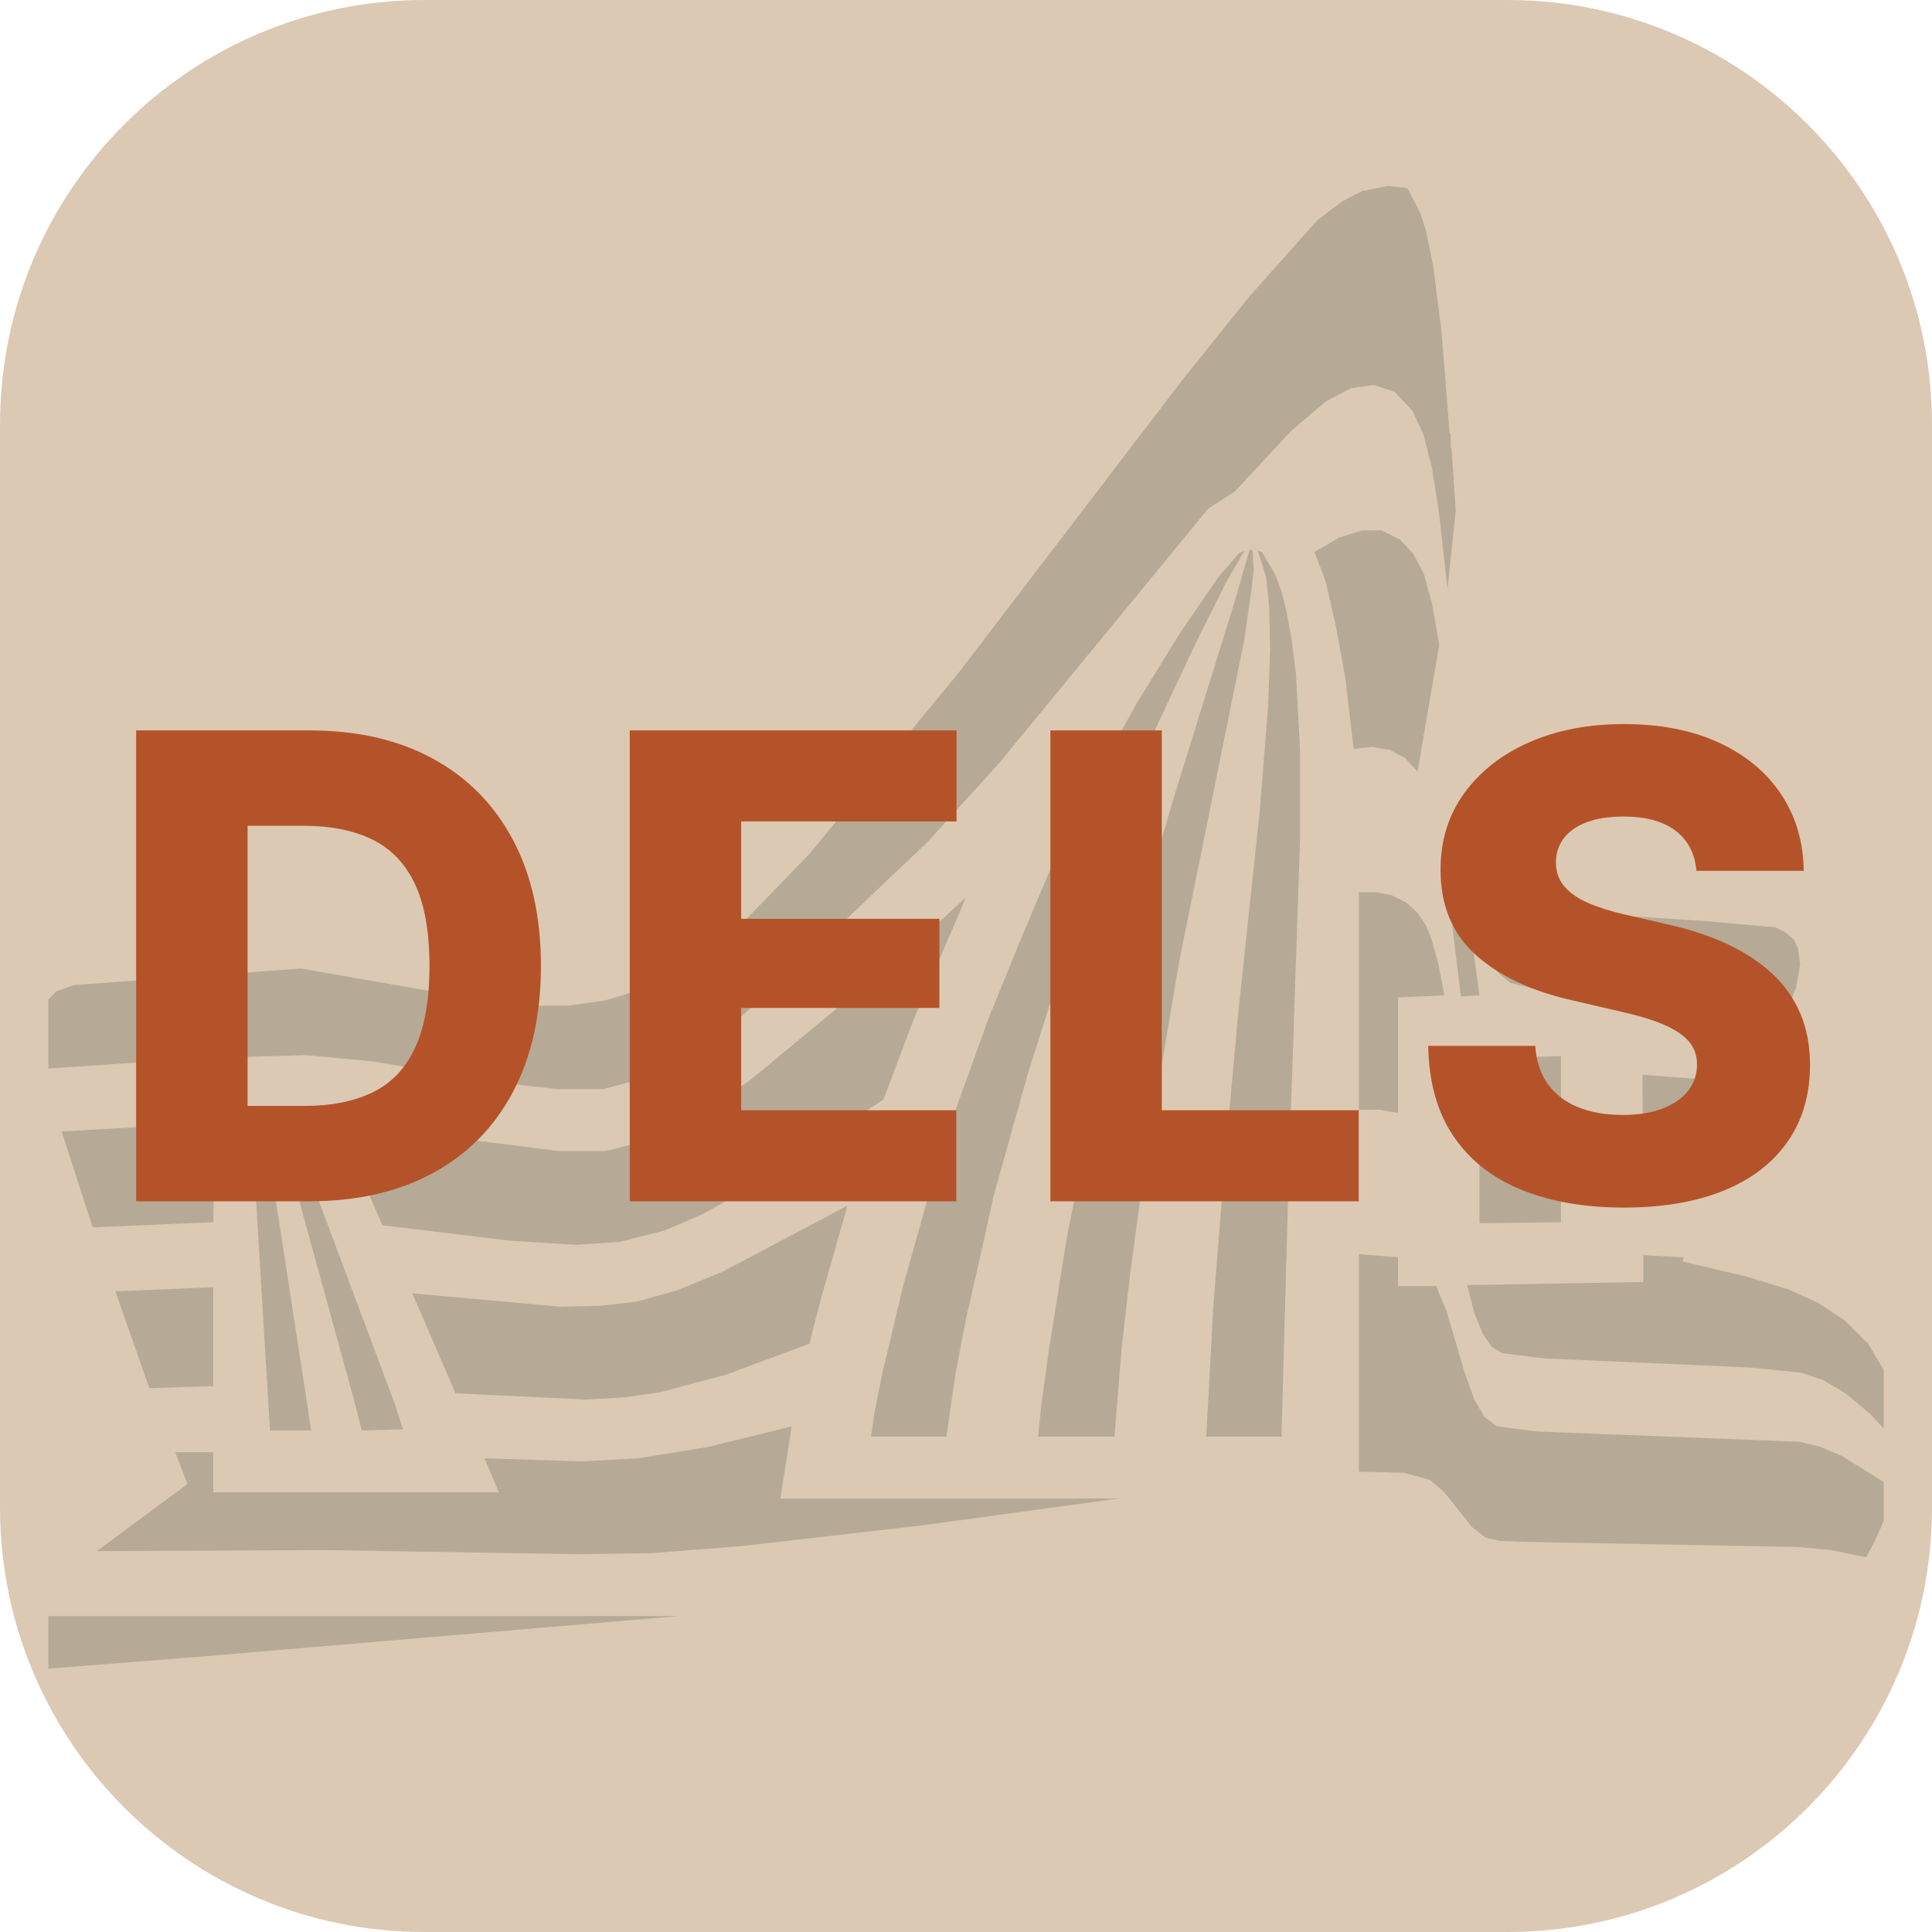
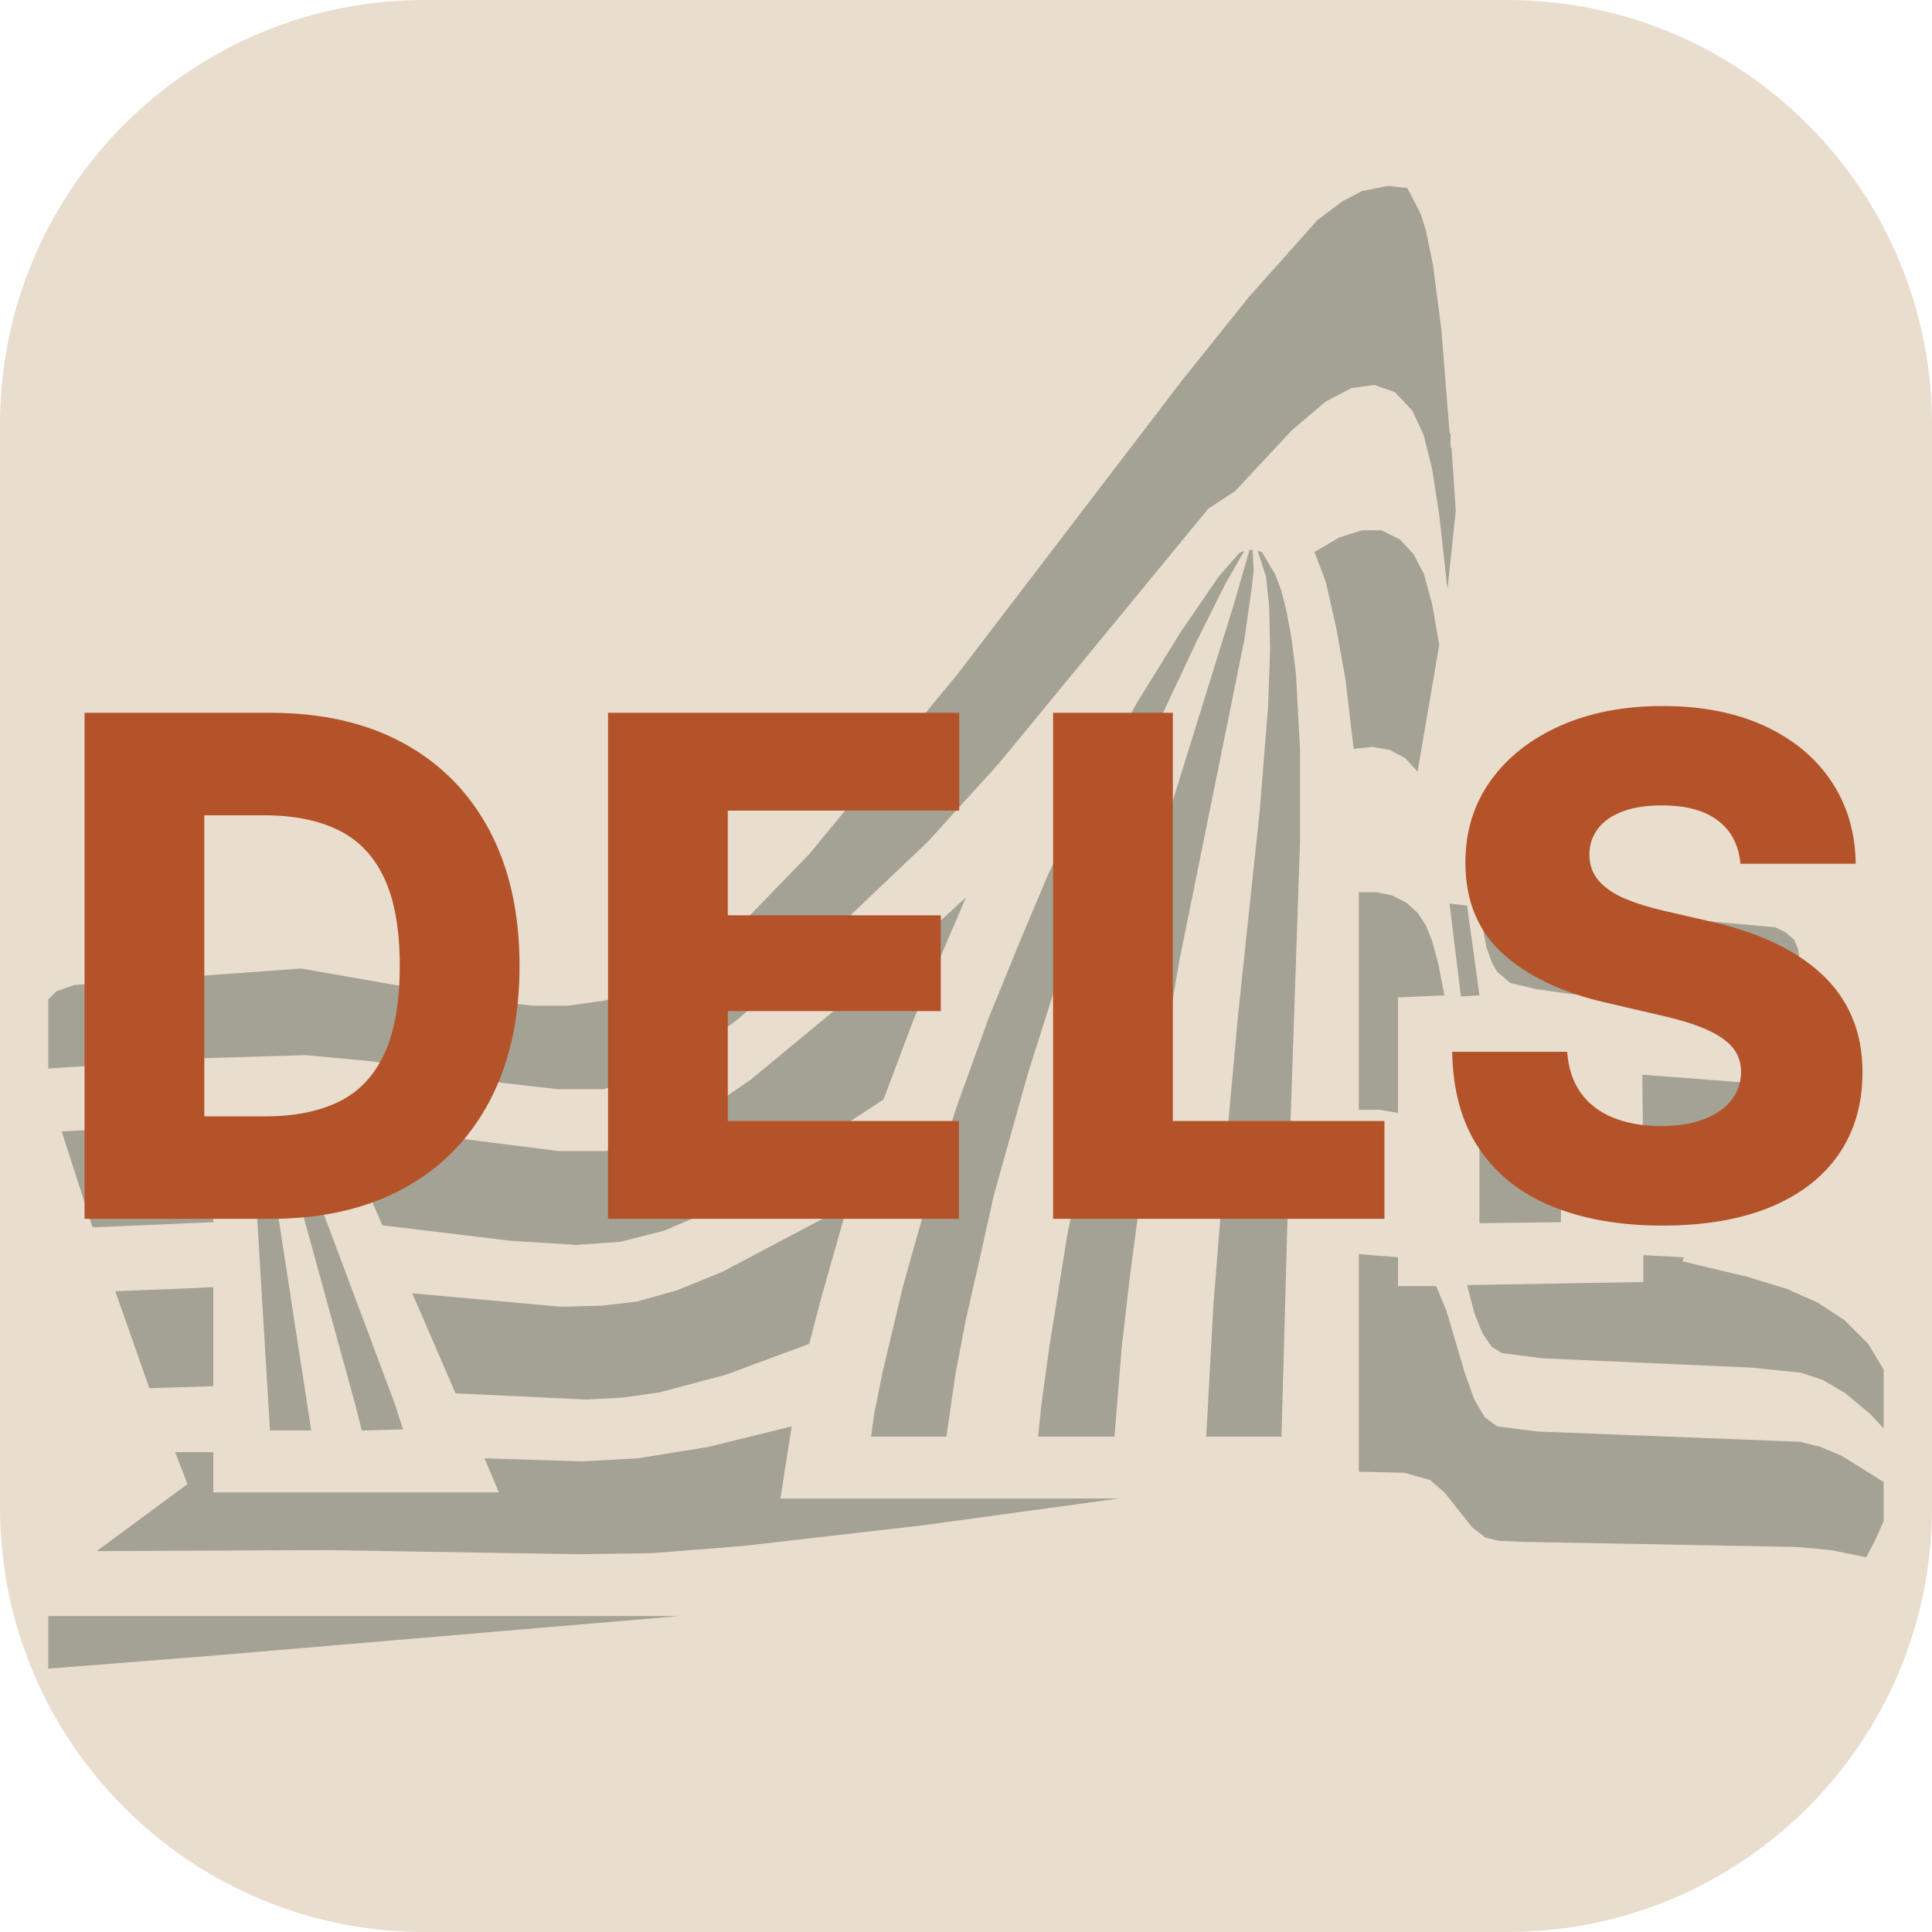
<svg xmlns="http://www.w3.org/2000/svg" viewBox="0 0 1024 1024">
-   <rect width="1024" height="1024" rx="225" fill="#DCC9B3" />
-   <path transform="translate(25.6 5.1) scale(0.5465)" fill="#202F27" fill-opacity=".2" fill-rule="evenodd" d="M1255,186 1231,204 1165,278 1100,359 883,643 738,819 676,883 625,923 598,939 570,952 540,961 504,966 470,966 423,961 245,930 25,946 8,952 0,960 0,1027 148,1017 250,1014 314,1020 441,1041 494,1047 538,1047 576,1037 620,1015 669,979 711,942 853,807 922,731 1125,484 1151,467 1206,408 1239,380 1264,367 1286,364 1306,371 1323,389 1334,413 1342,445 1349,490 1357,562 1365,486 1361,426 1360,424 1360,412 1359,410 1351,310 1343,248 1336,214 1331,198 1318,173 1299,171 1274,176ZM1155,527 1135,550 1098,604 1056,672 1014,748 970,838 943,902 912,978 881,1064 854,1149 829,1238 809,1322 801,1362 798,1384 871,1384 880,1322 890,1270 905,1204 917,1150 950,1032 983,928 1015,838 1067,712 1114,612 1142,556 1160,525ZM635,1168 676,1145 810,1057 839,980 890,861 843,904 681,1038 628,1074 580,1097 541,1107 495,1107 281,1080 324,1179 448,1194 512,1198 555,1195 598,1184ZM101,1083 13,1088 43,1181 160,1176 161,1111 163,1095 167,1080ZM201,1146 215,1378 255,1378 219,1144 218,1128 221,1114 207,1114 202,1130ZM257,1141 252,1126 250,1114 237,1114 237,1128 240,1143 298,1354 304,1378 344,1377 336,1352ZM750,1248 775,1160 654,1224 610,1242 571,1253 537,1257 497,1258 353,1245 395,1342 522,1348 558,1346 593,1341 657,1324 738,1294ZM98,1337 160,1335 160,1239 115,1241 65,1243ZM848,1470 1038,1444 710,1444 721,1374 640,1394 572,1405 517,1408 423,1405 437,1438 160,1438 160,1399 123,1399 135,1430 47,1495 267,1494 513,1498 585,1497 674,1490ZM612,1558 0,1558 0,1609 152,1597ZM1266,717 1284,715 1301,718 1316,726 1328,739 1349,616 1342,576 1334,547 1324,528 1311,514 1293,505 1274,505 1252,512 1228,526 1239,555 1249,599 1258,649ZM1376,869 1359,867 1370,957 1388,956ZM1697,911 1693,902 1685,895 1675,890 1608,884 1387,870 1395,910 1400,924 1405,933 1418,944 1443,950 1479,955 1518,954 1532,961 1640,971 1683,978 1695,949 1699,926ZM1067,848 1033,976 1008,1089 988,1190 971,1296 963,1354 960,1384 1034,1384 1041,1298 1049,1228 1060,1146 1073,1064 1097,922 1160,611 1167,562 1169,544 1168,524 1165,524 1150,576 1091,766ZM1183,676 1175,776 1154,974 1142,1106 1130,1256 1123,1384 1196,1384 1203,1130 1214,806 1214,718 1210,644 1206,612 1201,584 1196,564 1190,548 1177,526 1173,525 1181,550 1184,578 1185,620ZM1354,956 1348,925 1342,903 1336,888 1328,876 1317,866 1303,859 1288,856 1271,856 1271,1067 1291,1067 1309,1070 1309,958ZM1546,1033 1547,1138 1608,1142 1651,1041ZM1388,1177 1467,1176 1467,1015 1388,1017ZM1780,1319 1765,1294 1742,1271 1716,1254 1687,1241 1648,1229 1585,1214 1586,1210 1547,1208 1547,1234 1376,1237 1383,1264 1391,1284 1400,1297 1410,1303 1449,1308 1651,1317 1700,1322 1721,1329 1743,1342 1767,1362 1780,1376ZM1315,1419 1340,1426 1354,1438 1381,1472 1394,1482 1407,1485 1429,1486 1696,1491 1729,1494 1763,1501 1771,1486 1780,1466 1780,1428 1740,1403 1719,1394 1699,1389 1444,1379 1405,1374 1393,1365 1383,1348 1374,1323 1356,1262 1346,1238 1309,1238 1309,1210 1271,1207 1271,1418Z" />
-   <path transform="translate(52.7 636.7)" fill="#B4532A" d="M111.22 0.0H44.81V-50.545H108.701Q130.147 -50.545 144.944 -57.794Q159.741 -65.044 167.332 -81.408Q174.923 -97.773 174.923 -124.781Q174.923 -151.835 167.225 -168.14Q159.527 -184.444 144.636 -191.737Q129.745 -199.03 107.897 -199.03H43.724V-249.575H111.22Q149.263 -249.575 176.733 -234.604Q204.203 -219.633 219.103 -191.68Q234.004 -163.728 234.004 -124.781Q234.004 -85.881 219.147 -57.888Q204.29 -29.895 176.766 -14.948Q149.243 0.0 111.22 0.0ZM78.524 -249.575V0.0H19.457V-249.575ZM281.078 0.0V-249.575H454.3V-201.321H340.146V-149.705H445.202V-102.47H340.146V-48.254H454.153V0.0ZM504.007 0.0V-249.575H563.075V-48.254H667.447V0.0ZM808.013 3.337Q776.845 3.337 753.686 -6.074Q730.528 -15.484 717.65 -34.518Q704.773 -53.553 704.284 -82.383H761.006Q761.837 -70.35 767.69 -62.176Q773.542 -54.002 783.682 -49.882Q793.823 -45.761 807.25 -45.761Q819.584 -45.761 828.421 -49.125Q837.259 -52.488 842.012 -58.528Q846.766 -64.568 846.766 -72.454Q846.766 -79.676 842.401 -84.732Q838.036 -89.787 829.105 -93.626Q820.174 -97.465 806.392 -100.513L780.061 -106.637Q747.747 -114.034 729.278 -130.774Q710.81 -147.514 710.81 -175.741Q710.81 -198.883 723.345 -216.239Q735.881 -233.595 757.793 -243.26Q779.706 -252.925 808.027 -252.925Q836.978 -252.925 858.26 -243.133Q879.543 -233.341 891.278 -215.804Q903.013 -198.266 903.301 -175.138H846.431Q845.272 -188.812 835.44 -196.36Q825.607 -203.908 807.786 -203.908Q796.034 -203.908 788.027 -200.795Q780.021 -197.683 775.994 -192.183Q771.968 -186.682 771.968 -179.667Q771.968 -172.076 776.527 -166.793Q781.086 -161.51 789.424 -157.963Q797.762 -154.415 808.844 -151.903L830.365 -146.945Q848.435 -142.992 862.615 -136.392Q876.796 -129.792 886.641 -120.603Q896.487 -111.414 901.569 -99.374Q906.651 -87.335 906.651 -72.333Q906.651 -48.716 894.869 -31.728Q883.087 -14.74 861.037 -5.702Q838.988 3.337 808.013 3.337Z" />
+   <rect width="1024" height="1024" rx="225" fill="#E9DDCD" />
+   <path transform="translate(25.6 5.1) scale(0.5465)" fill="#202F27" fill-opacity=".34" fill-rule="evenodd" d="M1255,186 1231,204 1165,278 1100,359 883,643 738,819 676,883 625,923 598,939 570,952 540,961 504,966 470,966 423,961 245,930 25,946 8,952 0,960 0,1027 148,1017 250,1014 314,1020 441,1041 494,1047 538,1047 576,1037 620,1015 669,979 711,942 853,807 922,731 1125,484 1151,467 1206,408 1239,380 1264,367 1286,364 1306,371 1323,389 1334,413 1342,445 1349,490 1357,562 1365,486 1361,426 1360,424 1360,412 1359,410 1351,310 1343,248 1336,214 1331,198 1318,173 1299,171 1274,176ZM1155,527 1135,550 1098,604 1056,672 1014,748 970,838 943,902 912,978 881,1064 854,1149 829,1238 809,1322 801,1362 798,1384 871,1384 880,1322 890,1270 905,1204 917,1150 950,1032 983,928 1015,838 1067,712 1114,612 1142,556 1160,525ZM635,1168 676,1145 810,1057 839,980 890,861 843,904 681,1038 628,1074 580,1097 541,1107 495,1107 281,1080 324,1179 448,1194 512,1198 555,1195 598,1184ZM101,1083 13,1088 43,1181 160,1176 161,1111 163,1095 167,1080ZM201,1146 215,1378 255,1378 219,1144 218,1128 221,1114 207,1114 202,1130ZM257,1141 252,1126 250,1114 237,1114 237,1128 240,1143 298,1354 304,1378 344,1377 336,1352ZM750,1248 775,1160 654,1224 610,1242 571,1253 537,1257 497,1258 353,1245 395,1342 522,1348 558,1346 593,1341 657,1324 738,1294ZM98,1337 160,1335 160,1239 115,1241 65,1243ZM848,1470 1038,1444 710,1444 721,1374 640,1394 572,1405 517,1408 423,1405 437,1438 160,1438 160,1399 123,1399 135,1430 47,1495 267,1494 513,1498 585,1497 674,1490ZM612,1558 0,1558 0,1609 152,1597ZM1266,717 1284,715 1301,718 1316,726 1328,739 1349,616 1342,576 1334,547 1324,528 1311,514 1293,505 1274,505 1252,512 1228,526 1239,555 1249,599 1258,649ZM1376,869 1359,867 1370,957 1388,956ZM1697,911 1693,902 1685,895 1675,890 1608,884 1387,870 1395,910 1400,924 1405,933 1418,944 1443,950 1479,955 1518,954 1532,961 1640,971 1683,978 1695,949 1699,926ZM1067,848 1033,976 1008,1089 988,1190 971,1296 963,1354 960,1384 1034,1384 1041,1298 1049,1228 1060,1146 1073,1064 1097,922 1160,611 1167,562 1169,544 1168,524 1165,524 1150,576 1091,766ZM1183,676 1175,776 1154,974 1142,1106 1130,1256 1123,1384 1196,1384 1203,1130 1214,806 1214,718 1210,644 1206,612 1201,584 1196,564 1190,548 1177,526 1173,525 1181,550 1184,578 1185,620ZM1354,956 1348,925 1342,903 1336,888 1328,876 1317,866 1303,859 1288,856 1271,856 1271,1067 1291,1067 1309,1070 1309,958ZM1546,1033 1547,1138 1608,1142 1651,1041ZM1388,1177 1467,1176 1467,1015 1388,1017ZM1780,1319 1765,1294 1742,1271 1716,1254 1687,1241 1648,1229 1585,1214 1586,1210 1547,1208 1547,1234 1376,1237 1383,1264 1391,1284 1400,1297 1410,1303 1449,1308 1651,1317 1700,1322 1721,1329 1743,1342 1767,1362 1780,1376ZM1315,1419 1340,1426 1354,1438 1381,1472 1394,1482 1407,1485 1429,1486 1696,1491 1729,1494 1763,1501 1771,1486 1780,1466 1780,1428 1740,1403 1719,1394 1699,1389 1444,1379 1405,1374 1393,1365 1383,1348 1374,1323 1356,1262 1346,1238 1309,1238 1309,1210 1271,1207 1271,1418Z" />
+   <path transform="translate(23.9 646.0)" fill="#B4532A" d="M119.52 0.0H48.154V-54.317H116.813Q139.86 -54.317 155.761 -62.107Q171.662 -69.898 179.82 -87.484Q187.977 -105.07 187.977 -134.093Q187.977 -163.166 179.705 -180.687Q171.432 -198.209 155.43 -206.046Q139.428 -213.883 115.949 -213.883H46.987V-268.2H119.52Q160.402 -268.2 189.922 -252.112Q219.442 -236.023 235.454 -205.985Q251.467 -175.946 251.467 -134.093Q251.467 -92.29 235.501 -62.208Q219.535 -32.126 189.958 -16.063Q160.38 0.0 119.52 0.0ZM84.384 -268.2V0.0H20.909V-268.2ZM298.368 0.0V-268.2H484.517V-216.345H361.843V-160.877H474.739V-110.117H361.843V-51.855H484.359V0.0ZM534.247 0.0V-268.2H597.723V-51.855H709.884V0.0ZM857.254 3.586Q823.759 3.586 798.872 -6.527Q773.986 -16.639 760.147 -37.094Q746.309 -57.55 745.783 -88.531H806.739Q807.631 -75.6 813.921 -66.816Q820.21 -58.032 831.107 -53.604Q842.004 -49.176 856.433 -49.176Q869.688 -49.176 879.185 -52.791Q888.681 -56.405 893.79 -62.896Q898.898 -69.387 898.898 -77.861Q898.898 -85.622 894.207 -91.055Q889.517 -96.487 879.919 -100.613Q870.322 -104.738 855.511 -108.014L827.215 -114.595Q792.49 -122.544 772.643 -140.533Q752.796 -158.522 752.796 -188.856Q752.796 -213.725 766.267 -232.376Q779.738 -251.028 803.286 -261.414Q826.834 -271.8 857.268 -271.8Q888.379 -271.8 911.25 -261.277Q934.121 -250.754 946.732 -231.908Q959.343 -213.062 959.652 -188.208H898.538Q897.293 -202.903 886.727 -211.014Q876.161 -219.125 857.009 -219.125Q844.38 -219.125 835.776 -215.78Q827.172 -212.436 822.845 -206.525Q818.518 -200.613 818.518 -193.075Q818.518 -184.918 823.417 -179.24Q828.317 -173.563 837.277 -169.751Q846.238 -165.939 858.147 -163.239L881.273 -157.911Q900.691 -153.663 915.93 -146.57Q931.169 -139.478 941.749 -129.604Q952.33 -119.729 957.791 -106.79Q963.252 -93.852 963.252 -77.731Q963.252 -52.351 950.591 -34.096Q937.93 -15.84 914.235 -6.127Q890.539 3.586 857.254 3.586Z" />
</svg>
